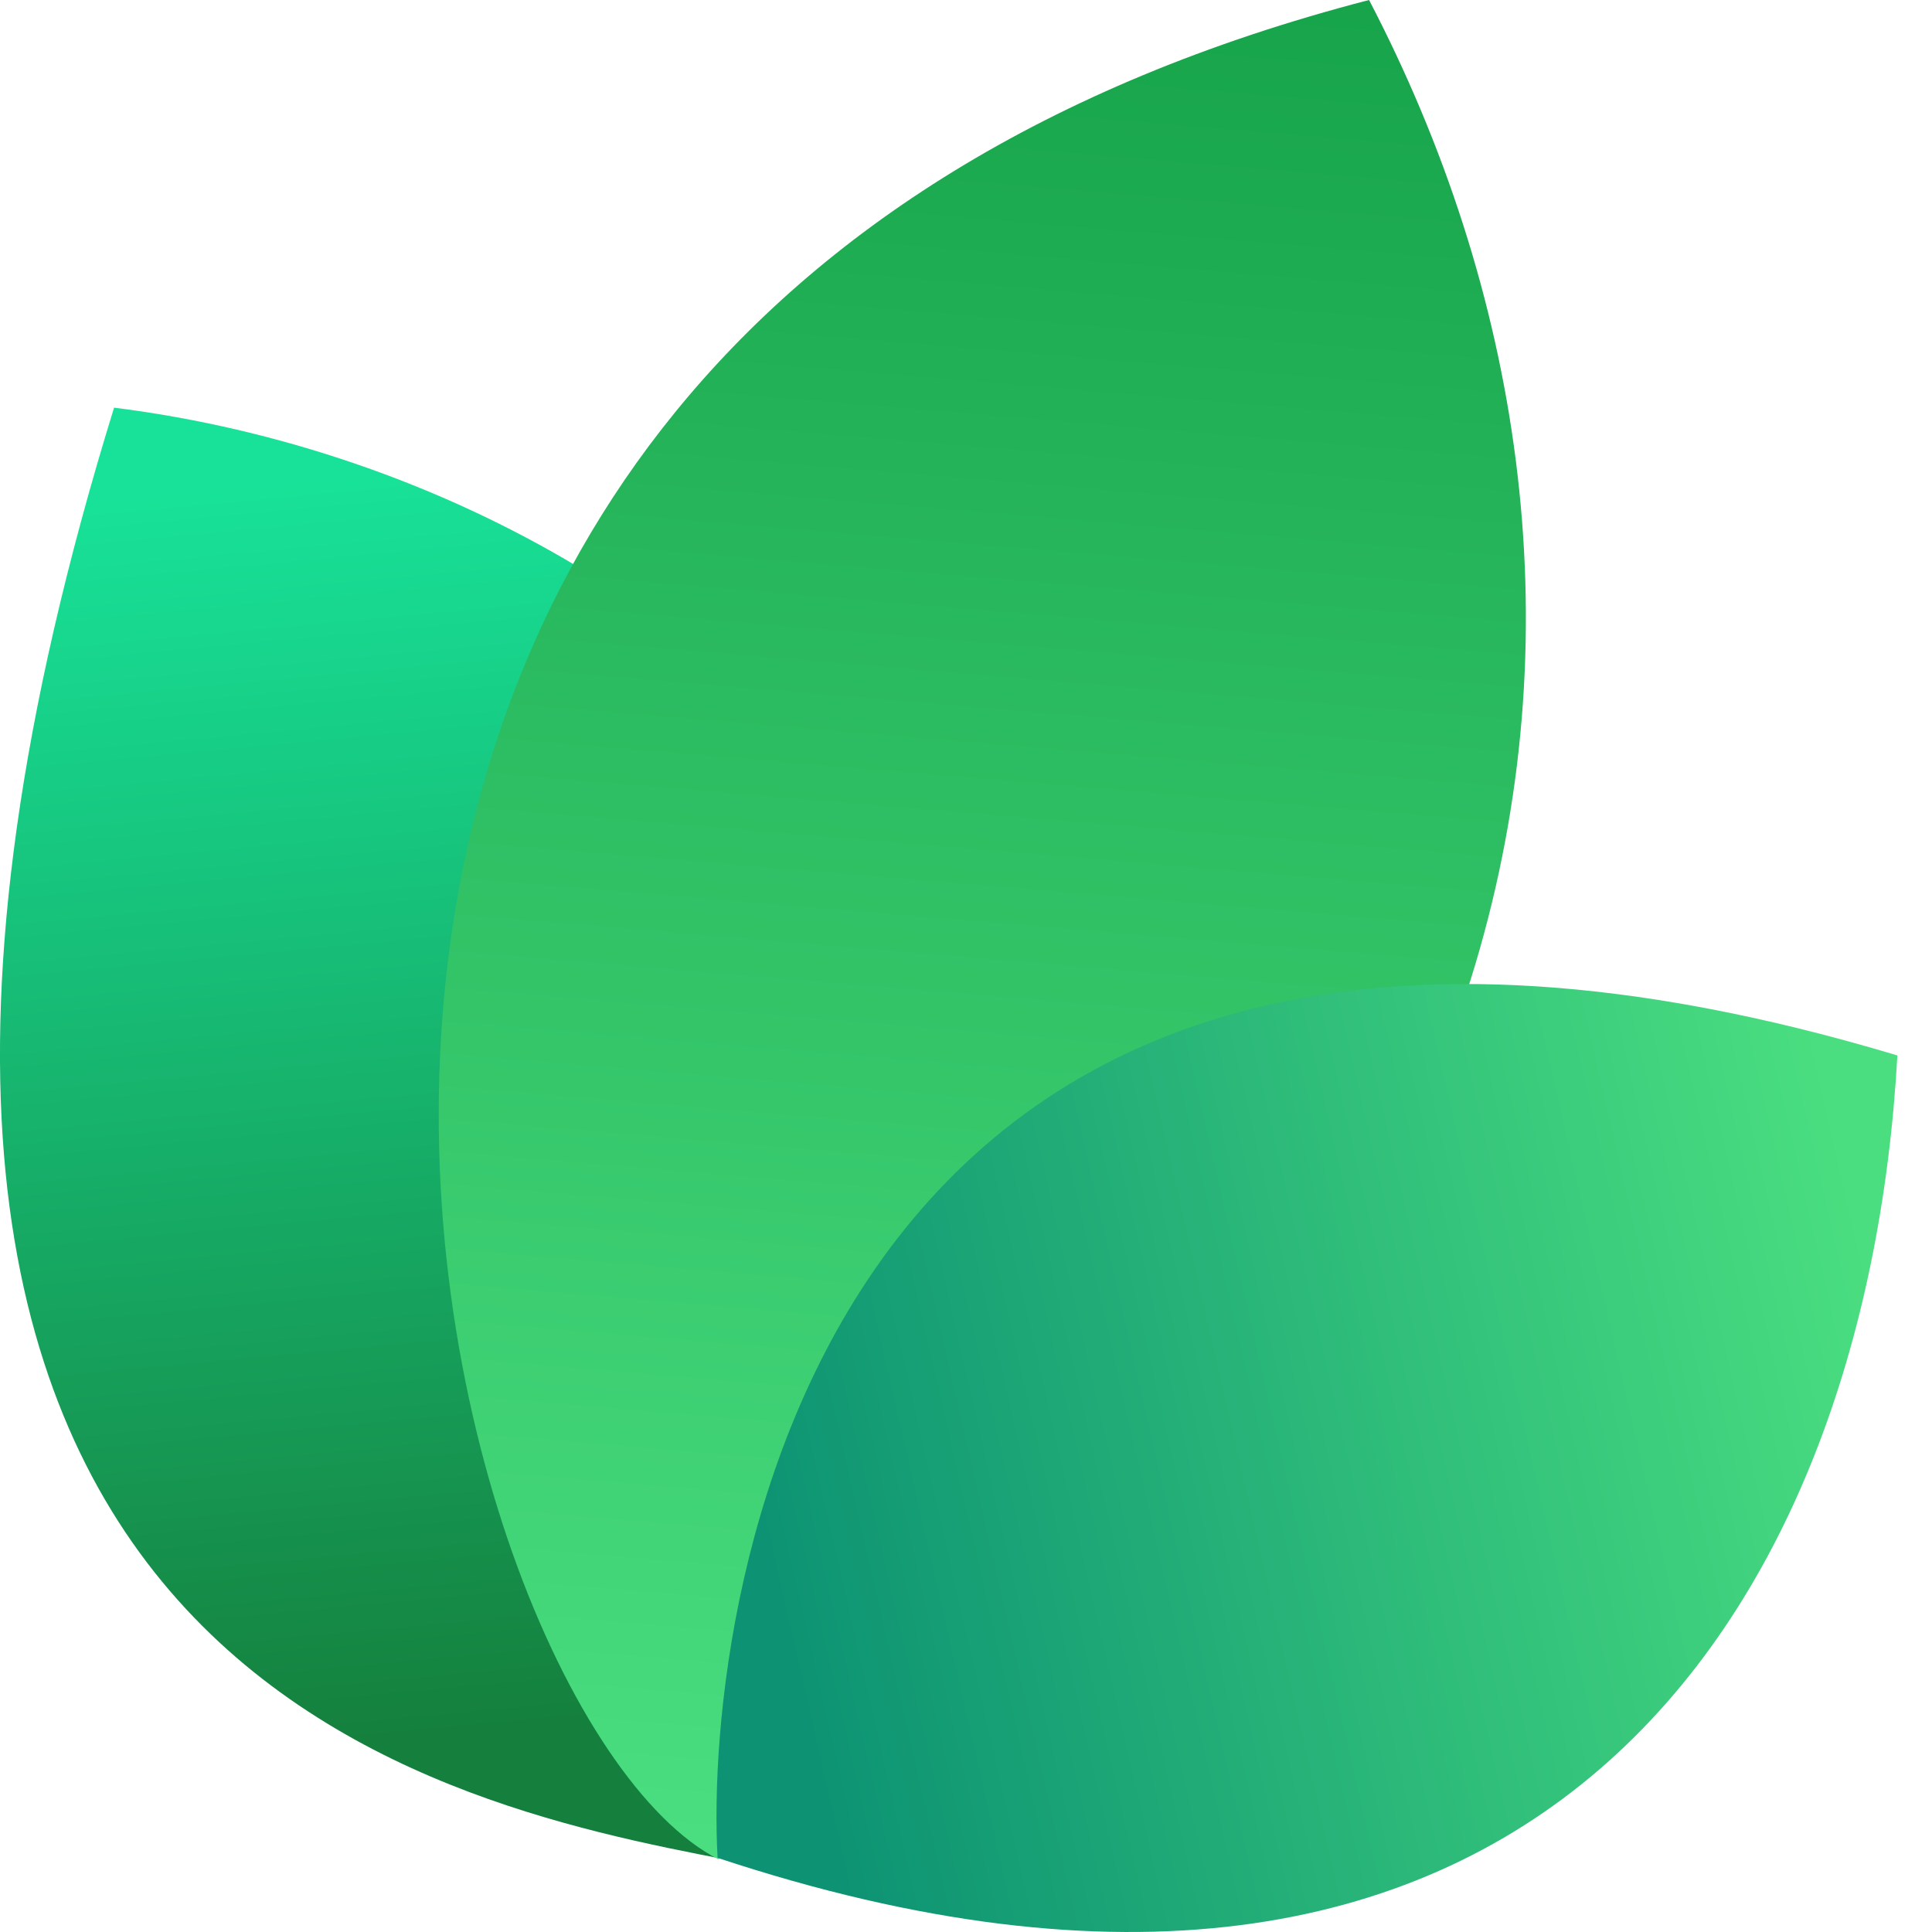
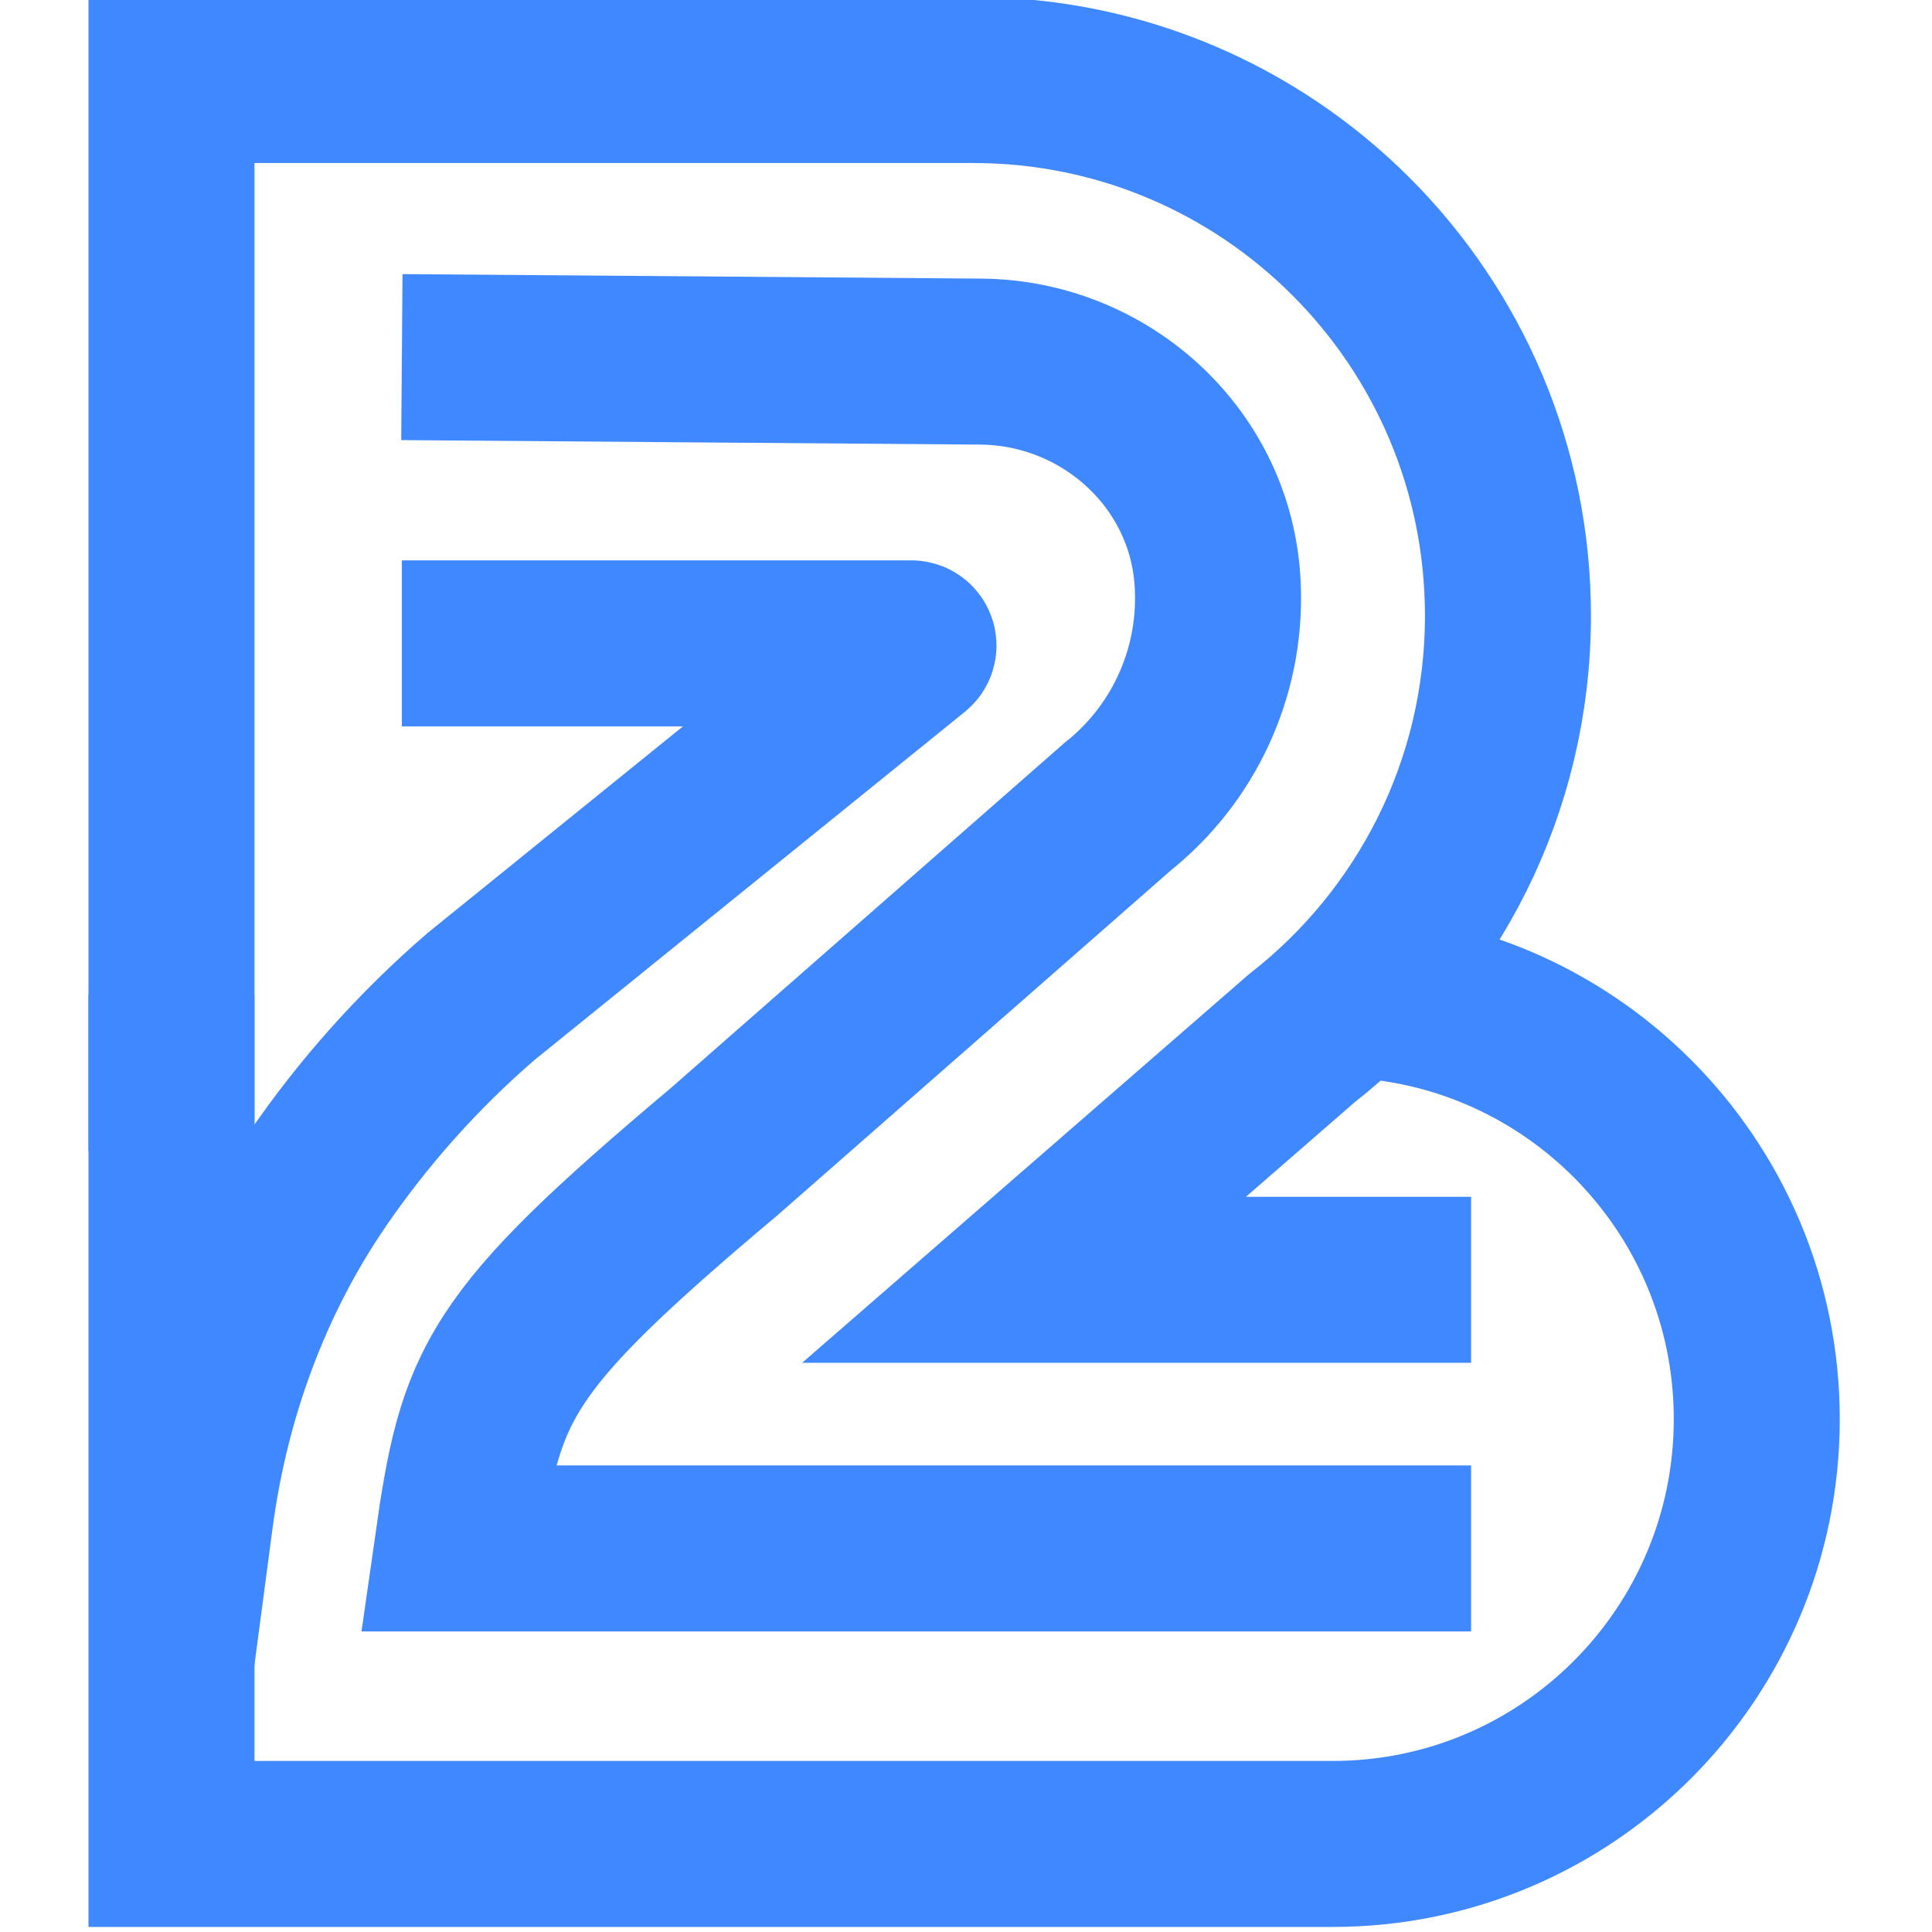
- <svg xmlns="http://www.w3.org/2000/svg" width="24" height="24" viewBox="0 0 24 24" fill="none">
-   <path d="M9.061 23.108C5.268 22.377 -3.391 20.627 1.417 5.064C9.634 6.099 16.973 14.064 9.061 23.108Z" fill="url(#paint0_linear_17557_2021)" />
-   <path d="M8.919 23.094C5.276 21.222 0.784 4.209 17.007 0C20.757 7.193 19.621 16.545 8.919 23.094Z" fill="url(#paint1_linear_17557_2021)" />
-   <path d="M8.914 23.079C8.735 19.882 10.159 9.085 23.57 13.111C23.181 20.123 18.984 26.418 8.914 23.079Z" fill="url(#paint2_linear_17557_2021)" />
-   <defs>
-     <linearGradient id="paint0_linear_17557_2021" x1="3.776" y1="5.916" x2="5.232" y2="21.559" gradientUnits="userSpaceOnUse">
-       <stop stop-color="#18E299" />
-       <stop offset="1" stop-color="#15803D" />
-     </linearGradient>
-     <linearGradient id="paint1_linear_17557_2021" x1="12.171" y1="-0.718" x2="10.19" y2="22.983" gradientUnits="userSpaceOnUse">
-       <stop stop-color="#16A34A" />
-       <stop offset="1" stop-color="#4ADE80" />
-     </linearGradient>
-     <linearGradient id="paint2_linear_17557_2021" x1="23.133" y1="15.353" x2="9.338" y2="18.52" gradientUnits="userSpaceOnUse">
-       <stop stop-color="#4ADE80" />
-       <stop offset="1" stop-color="#0D9373" />
-     </linearGradient>
-   </defs>
+ <svg xmlns="http://www.w3.org/2000/svg" width="24px" height="24px" viewBox="0 0 24 24" version="1.1">
+   <g id="画板" stroke="none" stroke-width="1" fill="none" fill-rule="evenodd">
+     <g id="编组备份" transform="translate(2.1302, 0.9941)" stroke="#4088FF" stroke-width="2.062">
+       <path d="M0,13.308 L0,0 L9.961,0 C13.629,0 16.602,2.979 16.602,6.654 L16.602,6.654 C16.602,8.789 15.598,10.689 14.038,11.906 L10.591,14.904 L16.144,14.904" id="Stroke-1" />
+       <path d="M14.426,11.358 C17.335,11.358 19.693,13.72 19.693,16.635 L19.693,16.635 C19.693,19.549 17.335,21.912 14.426,21.912 L0,21.912 L0,11.358" id="Stroke-3" />
+       <path d="M2.862,3.442 L10.055,3.498 C11.575,3.51 12.875,4.665 12.991,6.183 C12.995,6.232 12.998,6.282 12.999,6.332 L12.999,6.332 C13.033,7.376 12.571,8.375 11.755,9.025 L6.87,13.308 C4.007,15.717 3.842,16.187 3.549,18.241 L3.549,18.241 L16.144,18.241" id="Stroke-5" />
+       <path d="M2.862,6.998 L9.191,6.998 C9.216,6.998 9.227,7.03 9.208,7.046 L3.839,11.39 C3.069,12.056 2.39,12.816 1.818,13.65 C0.96,14.899 0.434,16.347 0.234,17.851 L0,19.618" id="Stroke-7" />
+     </g>
+   </g>
</svg>
